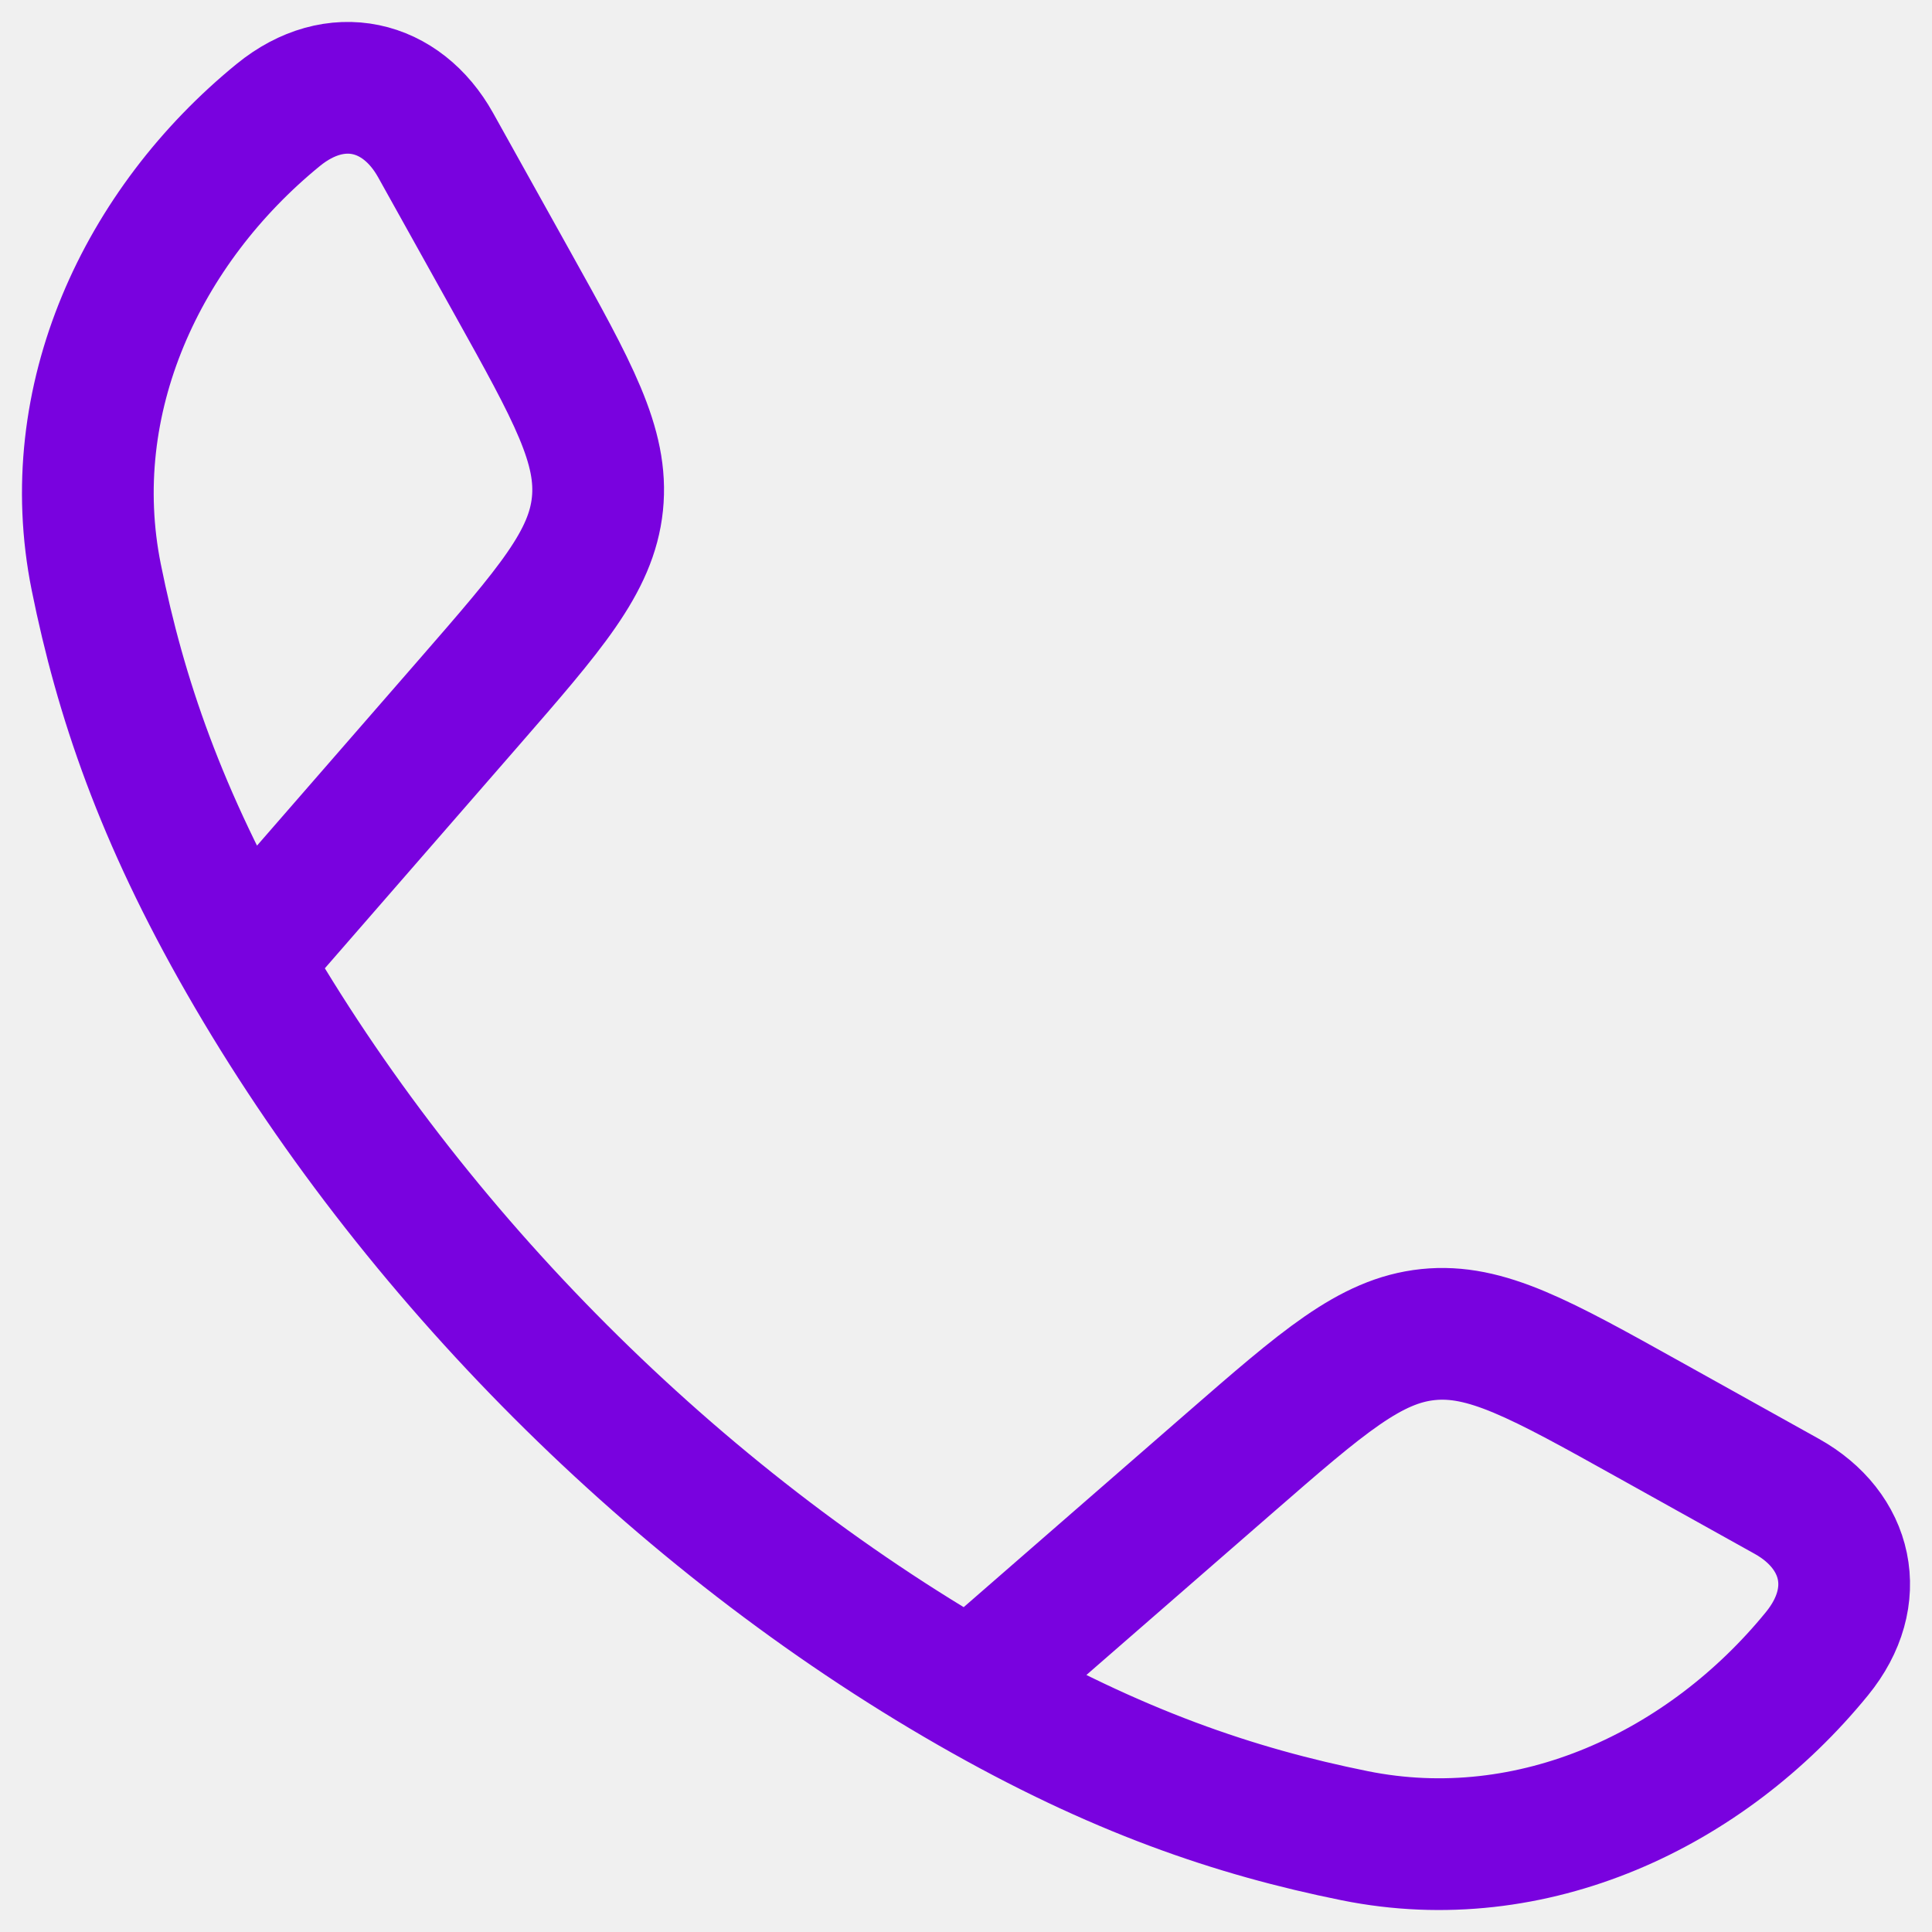
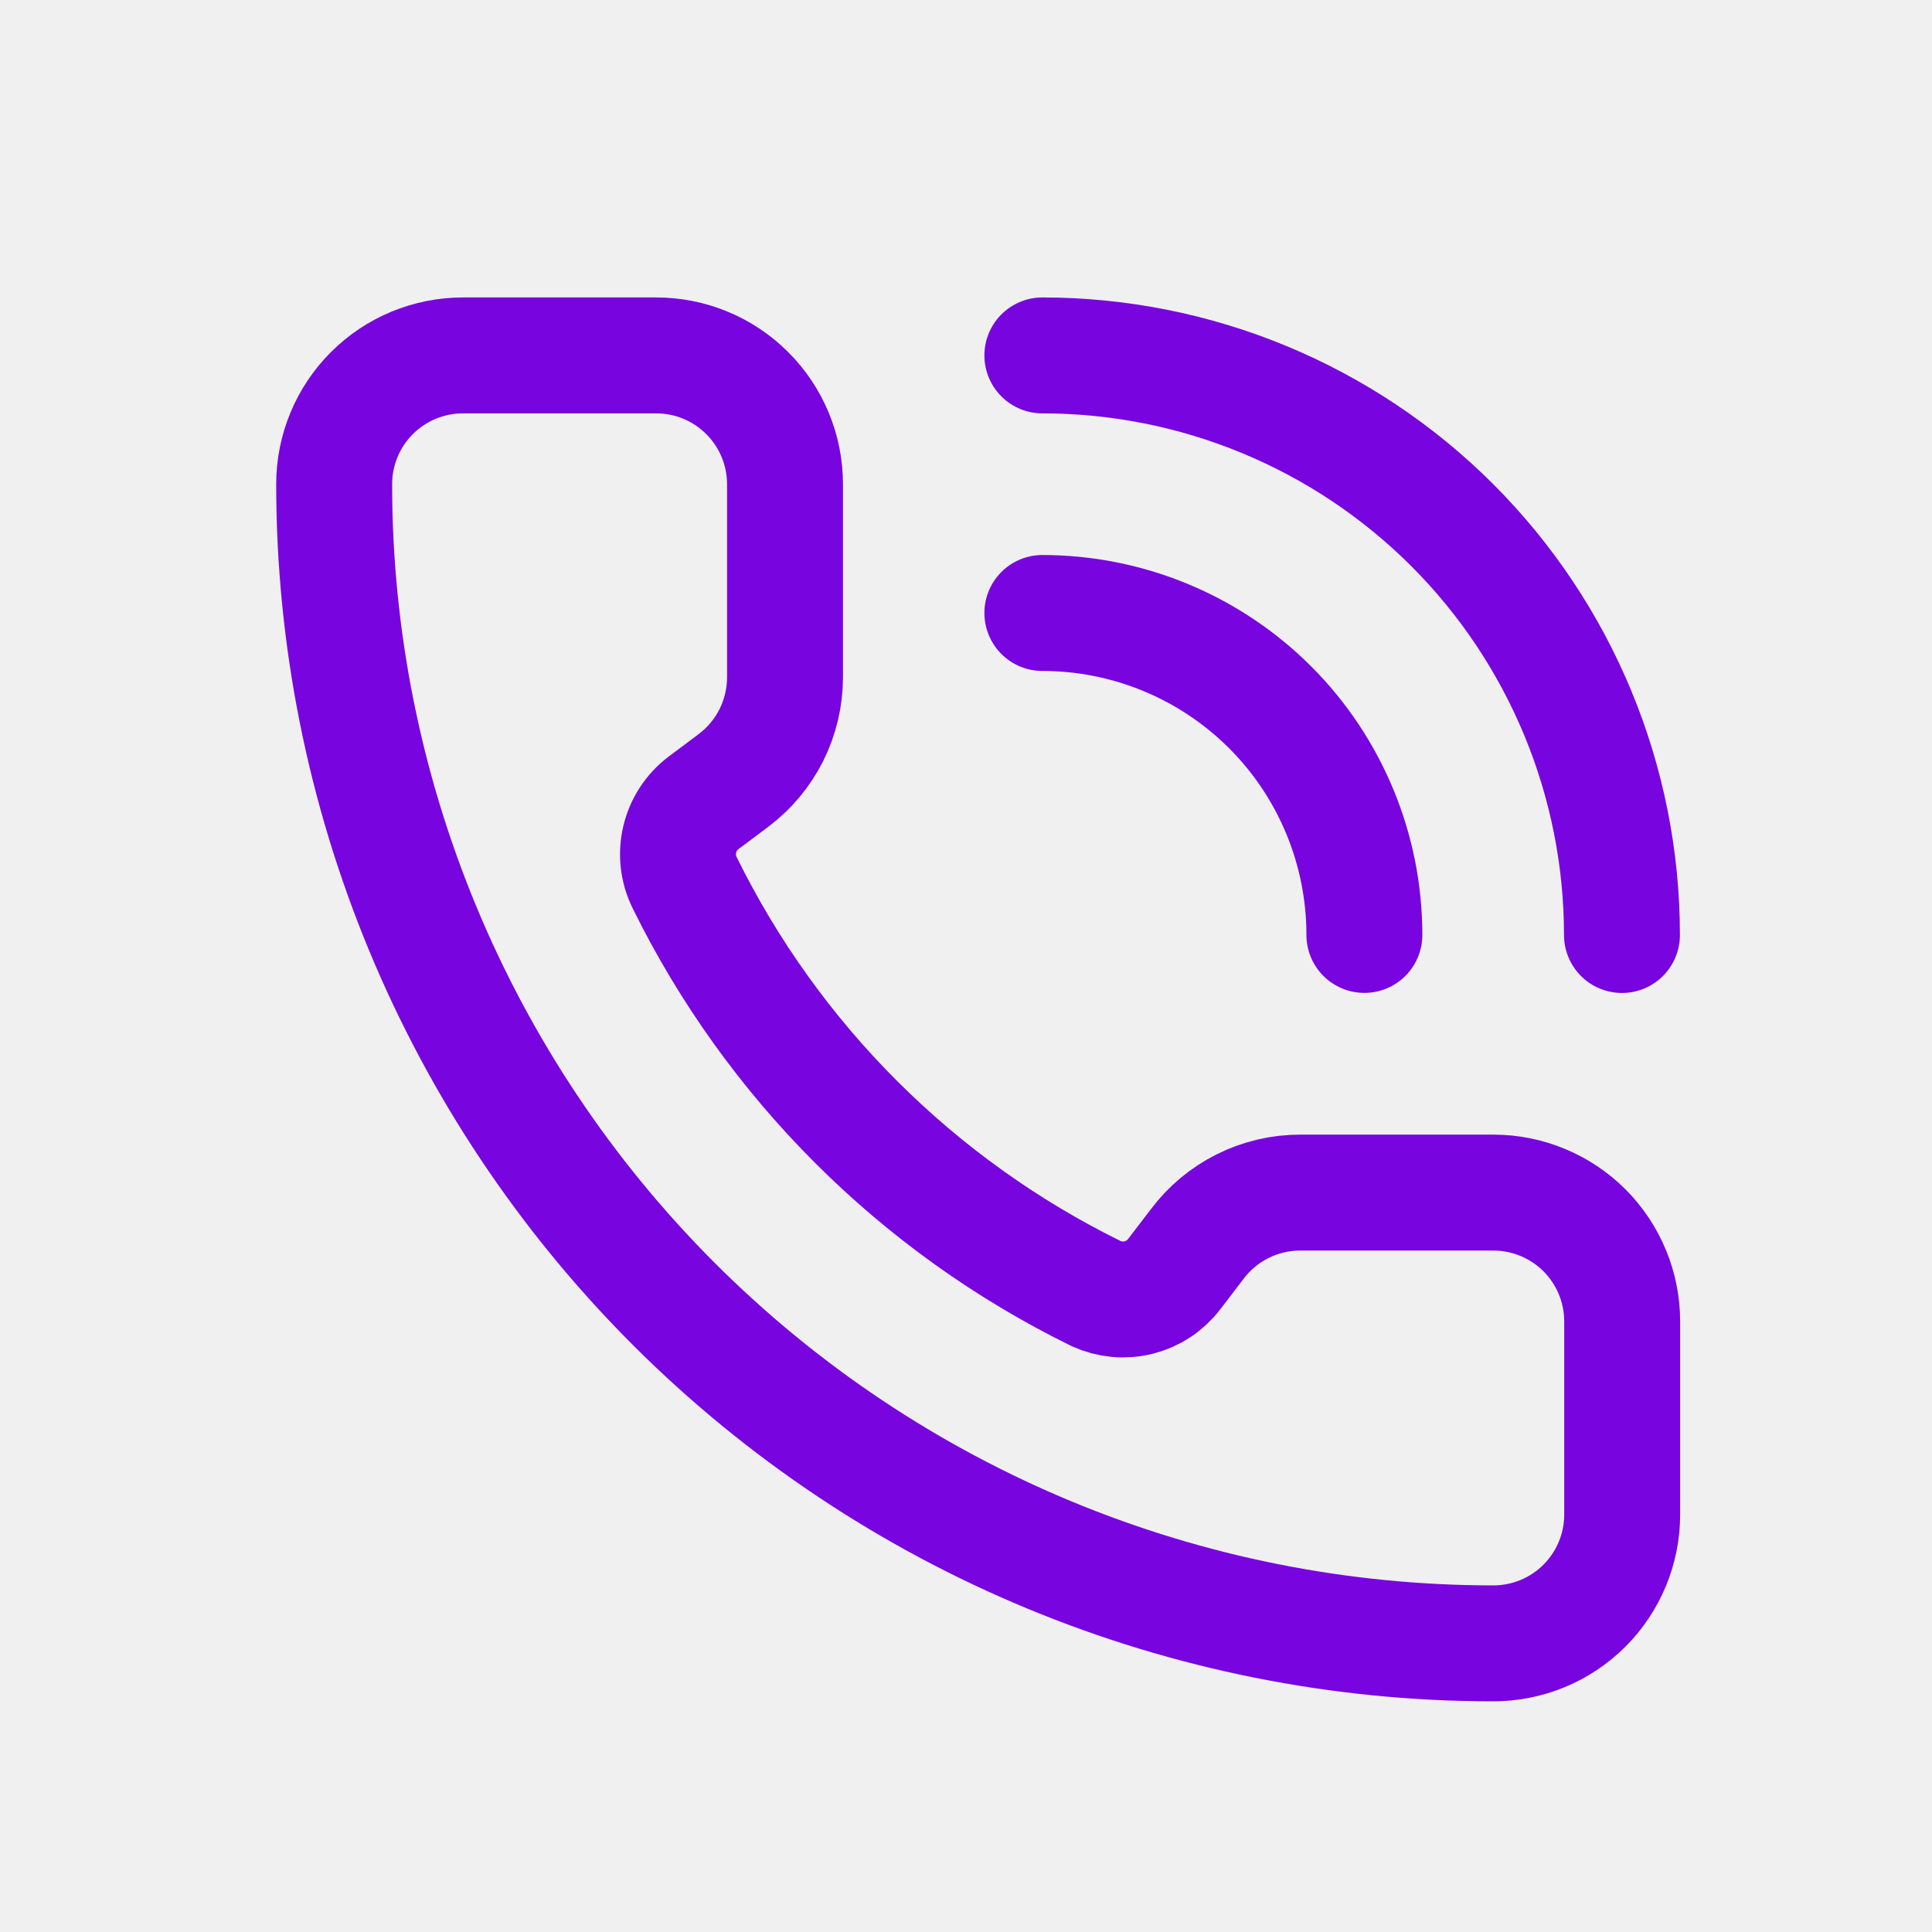
- <svg xmlns="http://www.w3.org/2000/svg" width="22" height="22" viewBox="0 0 22 22" fill="none">
-   <path d="M2.778 10.942C1.83 9.29 1.372 7.94 1.096 6.572C0.688 4.548 1.622 2.571 3.169 1.309C3.823 0.776 4.573 0.959 4.96 1.652L5.833 3.219C6.525 4.461 6.871 5.081 6.803 5.739C6.734 6.398 6.267 6.934 5.334 8.006L2.778 10.942ZM2.778 10.942C4.697 14.288 7.708 17.302 11.058 19.222M11.058 19.222C12.711 20.17 14.06 20.628 15.428 20.904C17.452 21.312 19.429 20.378 20.69 18.831C21.224 18.177 21.041 17.427 20.348 17.04L18.781 16.167C17.539 15.475 16.919 15.129 16.261 15.197C15.602 15.266 15.066 15.733 13.994 16.666L11.058 19.222Z" stroke="#7902DF" stroke-width="1.5" stroke-linecap="round" stroke-linejoin="round" />
+ <svg xmlns="http://www.w3.org/2000/svg" width="25" height="25" viewBox="0 0 25 25" fill="none">
+   <g clip-path="url(#clip0_20336_25277)">
+     <path d="M13.488 4.599C15.477 4.599 17.385 5.389 18.792 6.795C20.198 8.202 20.988 10.11 20.988 12.099" stroke="#7804DF" stroke-width="1.5" stroke-linecap="round" stroke-linejoin="round" />
+     <path d="M13.488 7.932C14.593 7.932 15.653 8.371 16.435 9.152C17.216 9.933 17.655 10.993 17.655 12.098" stroke="#7804DF" stroke-width="1.5" stroke-linecap="round" stroke-linejoin="round" />
+     <path d="M14.184 16.739C14.356 16.818 14.55 16.836 14.734 16.79C14.918 16.744 15.08 16.637 15.195 16.486L15.491 16.099C15.646 15.892 15.847 15.724 16.079 15.608C16.31 15.492 16.566 15.432 16.824 15.432H19.324C19.766 15.432 20.19 15.608 20.503 15.92C20.815 16.233 20.991 16.657 20.991 17.099V19.599C20.991 20.041 20.815 20.465 20.503 20.777C20.19 21.09 19.766 21.265 19.324 21.265C15.346 21.265 11.531 19.685 8.718 16.872C5.905 14.059 4.324 10.243 4.324 6.265C4.324 5.823 4.5 5.399 4.812 5.087C5.125 4.774 5.549 4.599 5.991 4.599H8.491C8.933 4.599 9.357 4.774 9.669 5.087C9.982 5.399 10.158 5.823 10.158 6.265V8.765C10.158 9.024 10.097 9.279 9.982 9.511C9.866 9.742 9.698 9.943 9.491 10.099L9.101 10.391C8.948 10.508 8.84 10.674 8.796 10.861C8.751 11.049 8.773 11.246 8.858 11.419C9.996 13.732 11.87 15.603 14.184 16.739Z" stroke="#7804DF" stroke-width="1.5" stroke-linecap="round" stroke-linejoin="round" />
+   </g>
+   <defs>
+     <clipPath id="clip0_20336_25277">
+       <rect width="20" height="20" fill="white" transform="translate(2.65625 2.93164)" />
+     </clipPath>
+   </defs>
</svg>
